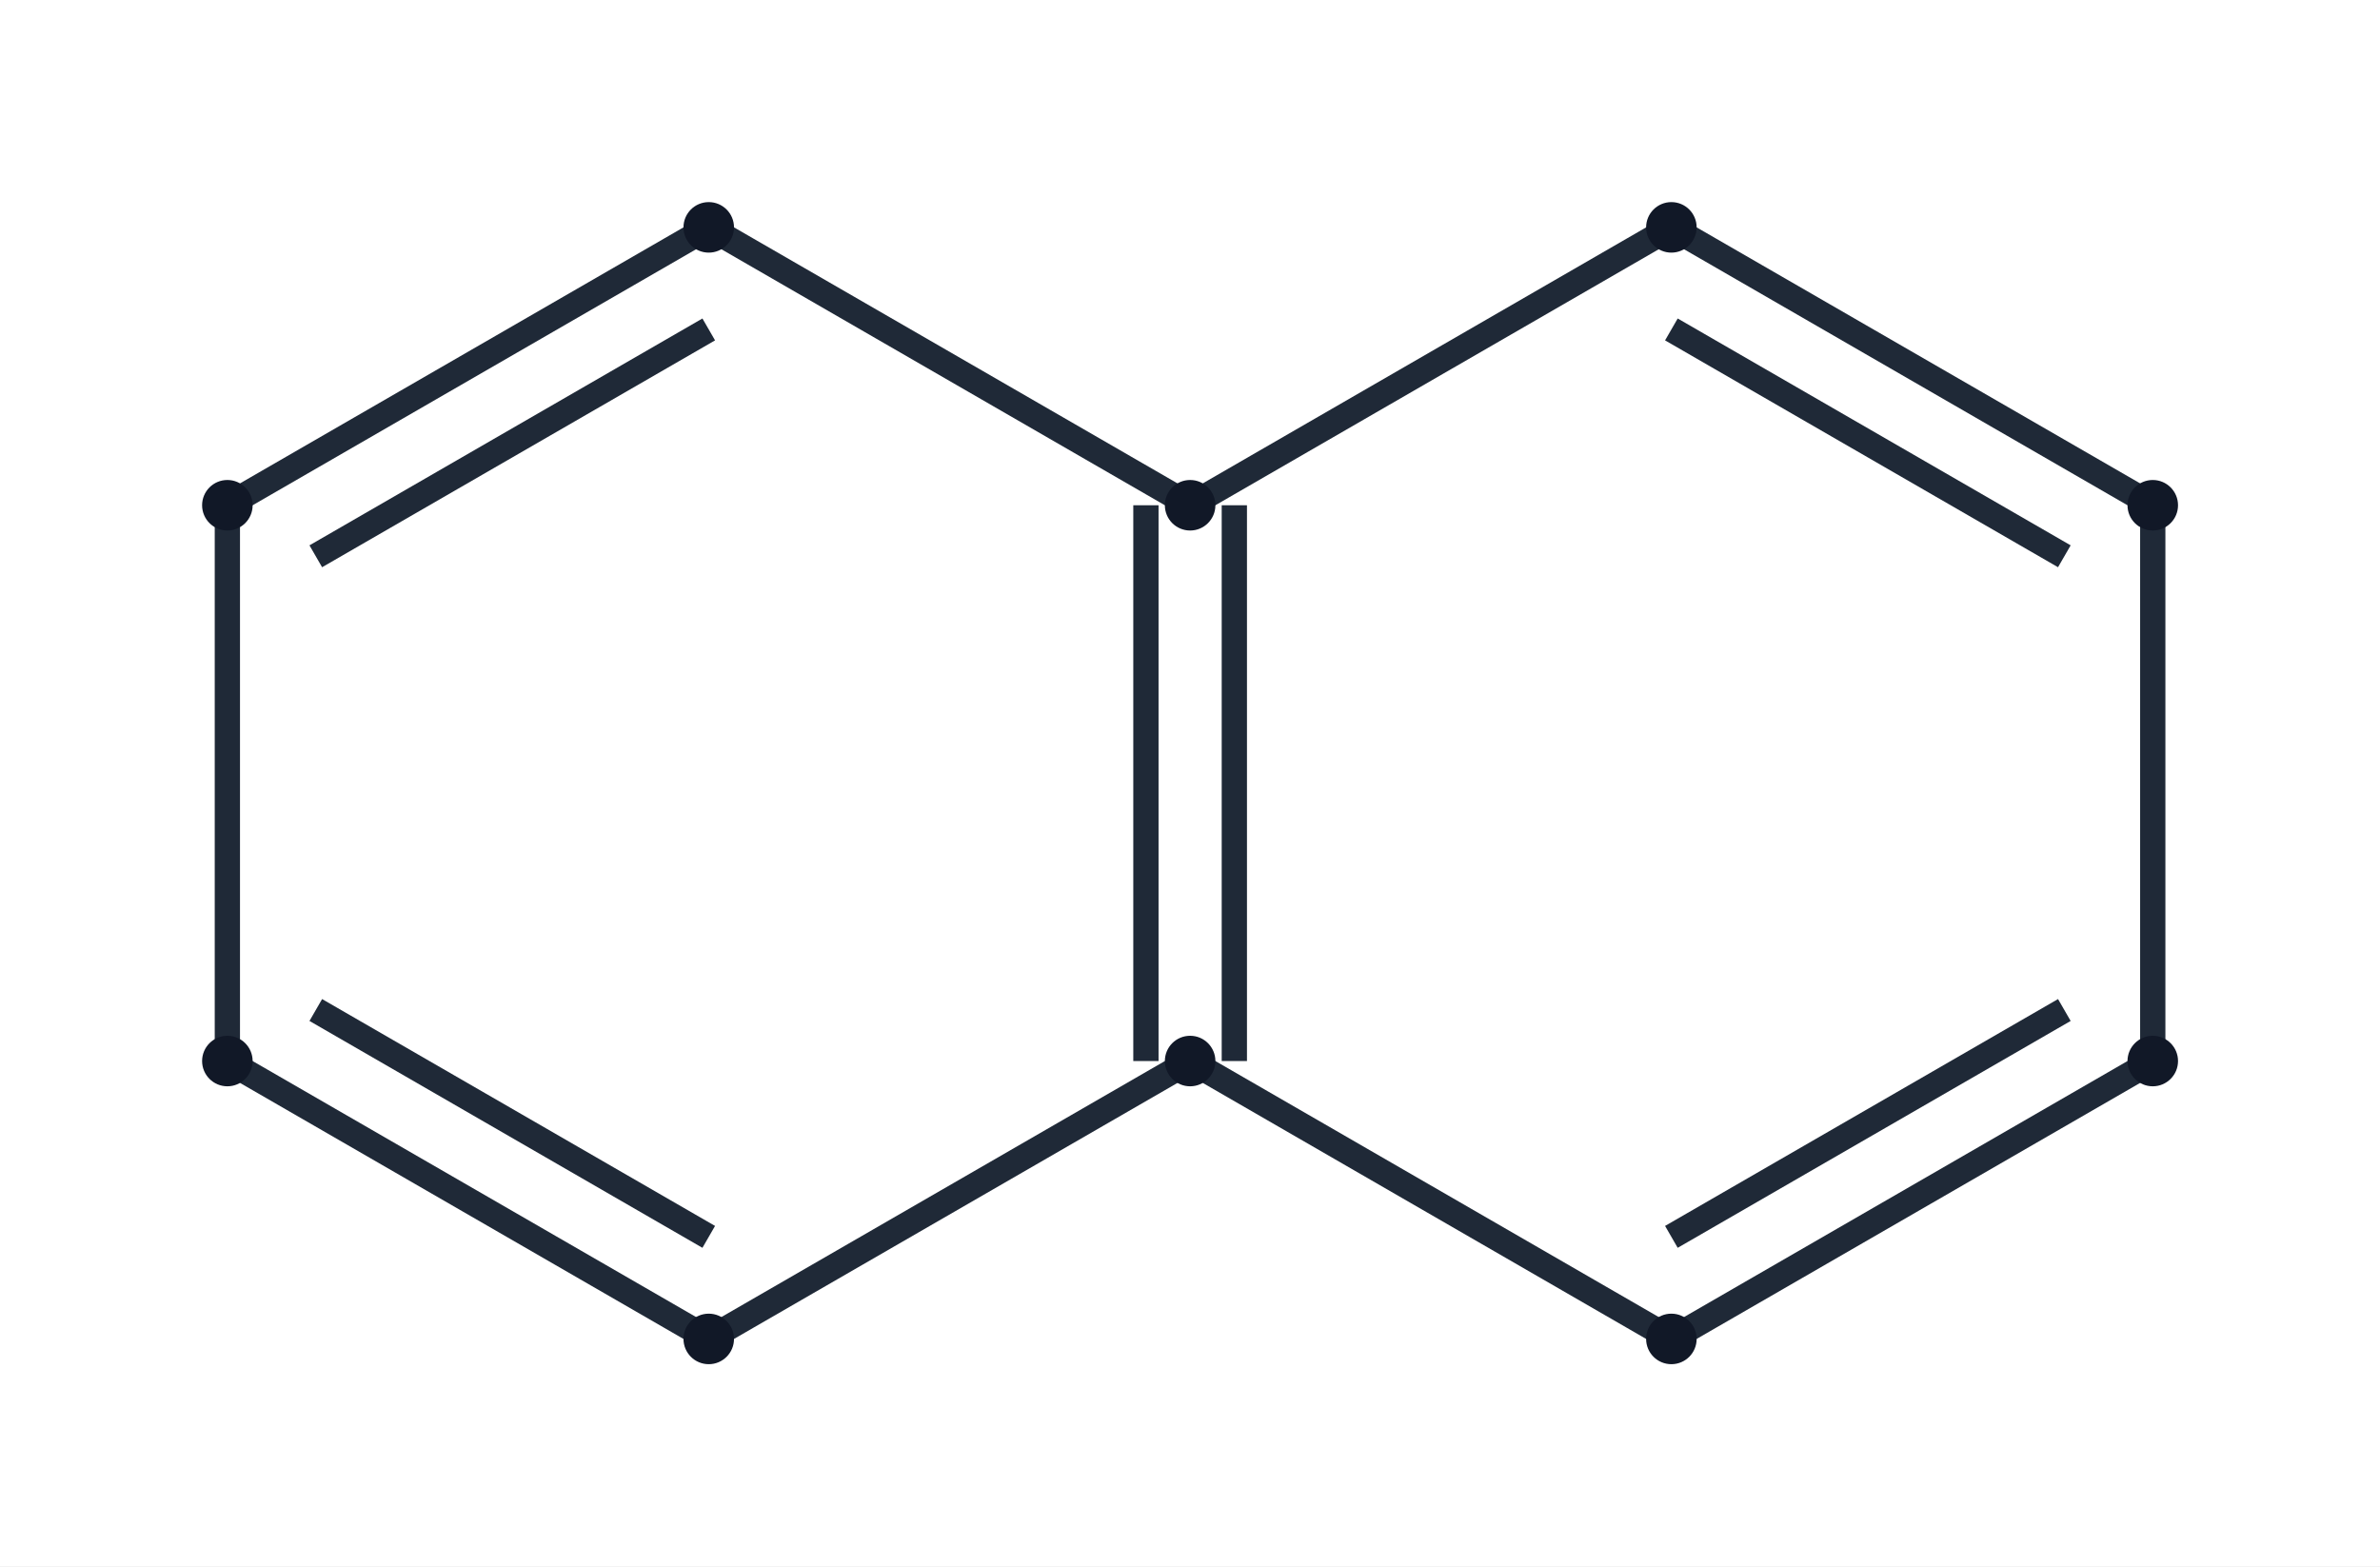
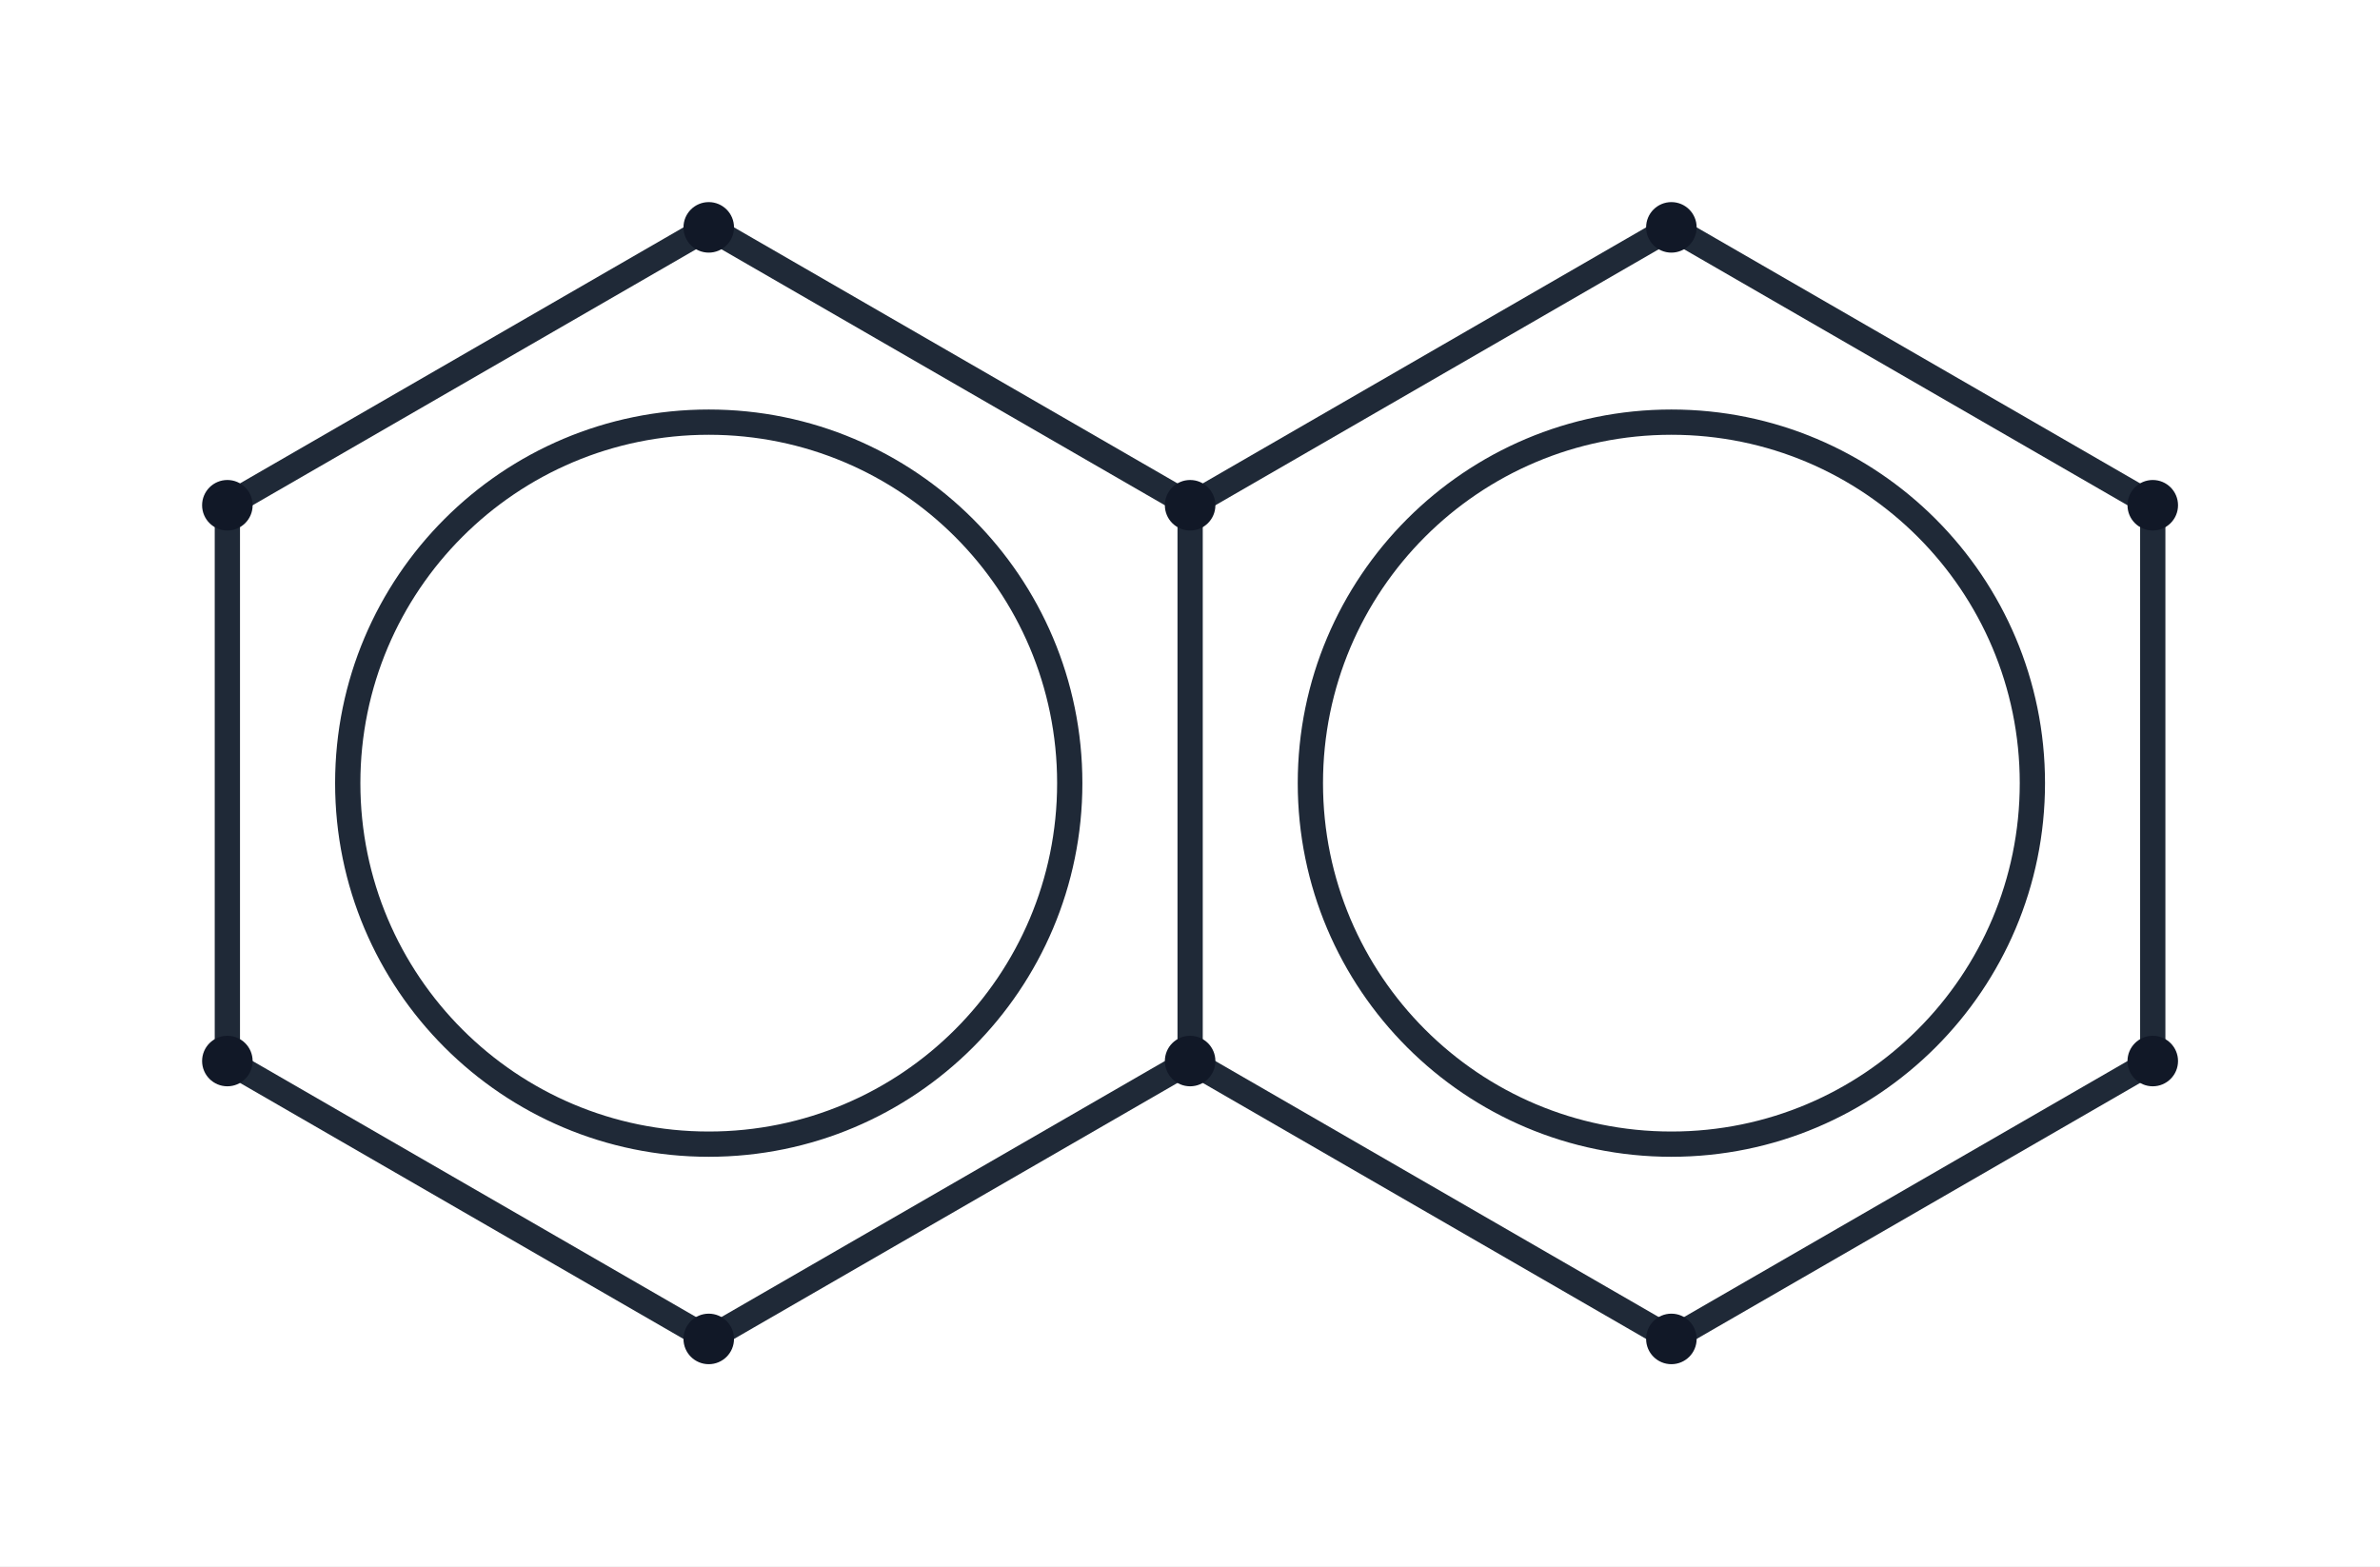
<svg xmlns="http://www.w3.org/2000/svg" viewBox="-56.11 -62 188.42 124" width="188.42px" height="124px">
  <rect data-decoration="background" x="-56.11" y="-62" width="188.42" height="124" fill="#ffffff" />
  <line id="bond:b7:line" data-bond="b7" x1="0" y1="44" x2="38.11" y2="22" stroke="#1f2937" stroke-width="2" />
-   <line id="bond:b8:line" data-bond="b8" x1="34.61" y1="22" x2="34.61" y2="-22" stroke="#1f2937" stroke-width="2" />
-   <line id="bond:b8:line2" data-bond="b8" x1="41.61" y1="22" x2="41.61" y2="-22" stroke="#1f2937" stroke-width="2" />
+   <line id="bond:b8:line" data-bond="b8" x1="38.11" y1="22" x2="38.11" y2="-22" stroke="#1f2937" stroke-width="2" />
  <line id="bond:b9:line" data-bond="b9" x1="38.11" y1="-22" x2="0" y2="-44" stroke="#1f2937" stroke-width="2" />
  <line id="bond:b10:line" data-bond="b10" x1="0" y1="-44" x2="-38.11" y2="-22" stroke="#1f2937" stroke-width="2" />
-   <line id="bond:b10:line2" data-bond="b10" x1="0" y1="-35.92" x2="-31.11" y2="-17.96" stroke="#1f2937" stroke-width="2" />
  <line id="bond:b11:line" data-bond="b11" x1="-38.11" y1="-22" x2="-38.11" y2="22" stroke="#1f2937" stroke-width="2" />
  <line id="bond:b12:line" data-bond="b12" x1="-38.11" y1="22" x2="0" y2="44" stroke="#1f2937" stroke-width="2" />
-   <line id="bond:b12:line2" data-bond="b12" x1="-31.11" y1="17.96" x2="0" y2="35.92" stroke="#1f2937" stroke-width="2" />
  <line id="bond:b17:line" data-bond="b17" x1="38.11" y1="-22" x2="76.21" y2="-44" stroke="#1f2937" stroke-width="2" />
  <line id="bond:b18:line" data-bond="b18" x1="76.21" y1="-44" x2="114.32" y2="-22" stroke="#1f2937" stroke-width="2" />
-   <line id="bond:b18:line2" data-bond="b18" x1="76.21" y1="-35.92" x2="107.32" y2="-17.96" stroke="#1f2937" stroke-width="2" />
  <line id="bond:b19:line" data-bond="b19" x1="114.32" y1="-22" x2="114.32" y2="22" stroke="#1f2937" stroke-width="2" />
  <line id="bond:b20:line" data-bond="b20" x1="114.32" y1="22" x2="76.21" y2="44" stroke="#1f2937" stroke-width="2" />
-   <line id="bond:b20:line2" data-bond="b20" x1="107.32" y1="17.96" x2="76.21" y2="35.92" stroke="#1f2937" stroke-width="2" />
  <line id="bond:b21:line" data-bond="b21" x1="76.21" y1="44" x2="38.11" y2="22" stroke="#1f2937" stroke-width="2" />
+   <circle id="ring:a1+a2+a3+a4+a5+a6:aromaticCircle" data-ring="a1 a2 a3 a4 a5 a6" cx="0" cy="0" r="28.58" fill="none" stroke="#1f2937" stroke-width="2" />
+   <circle id="ring:a2+a3+a13+a14+a15+a16:aromaticCircle" data-ring="a2 a3 a13 a14 a15 a16" cx="76.21" cy="0" r="28.58" fill="none" stroke="#1f2937" stroke-width="2" />
  <circle id="atom:a1:dot" data-atom="a1" cx="0" cy="44" r="2" fill="#111827" />
  <circle id="atom:a2:dot" data-atom="a2" cx="38.11" cy="22" r="2" fill="#111827" />
  <circle id="atom:a3:dot" data-atom="a3" cx="38.11" cy="-22" r="2" fill="#111827" />
  <circle id="atom:a4:dot" data-atom="a4" cx="0" cy="-44" r="2" fill="#111827" />
  <circle id="atom:a5:dot" data-atom="a5" cx="-38.11" cy="-22" r="2" fill="#111827" />
  <circle id="atom:a6:dot" data-atom="a6" cx="-38.11" cy="22" r="2" fill="#111827" />
  <circle id="atom:a13:dot" data-atom="a13" cx="76.21" cy="-44" r="2" fill="#111827" />
  <circle id="atom:a14:dot" data-atom="a14" cx="114.32" cy="-22" r="2" fill="#111827" />
  <circle id="atom:a15:dot" data-atom="a15" cx="114.32" cy="22" r="2" fill="#111827" />
  <circle id="atom:a16:dot" data-atom="a16" cx="76.21" cy="44" r="2" fill="#111827" />
</svg>
